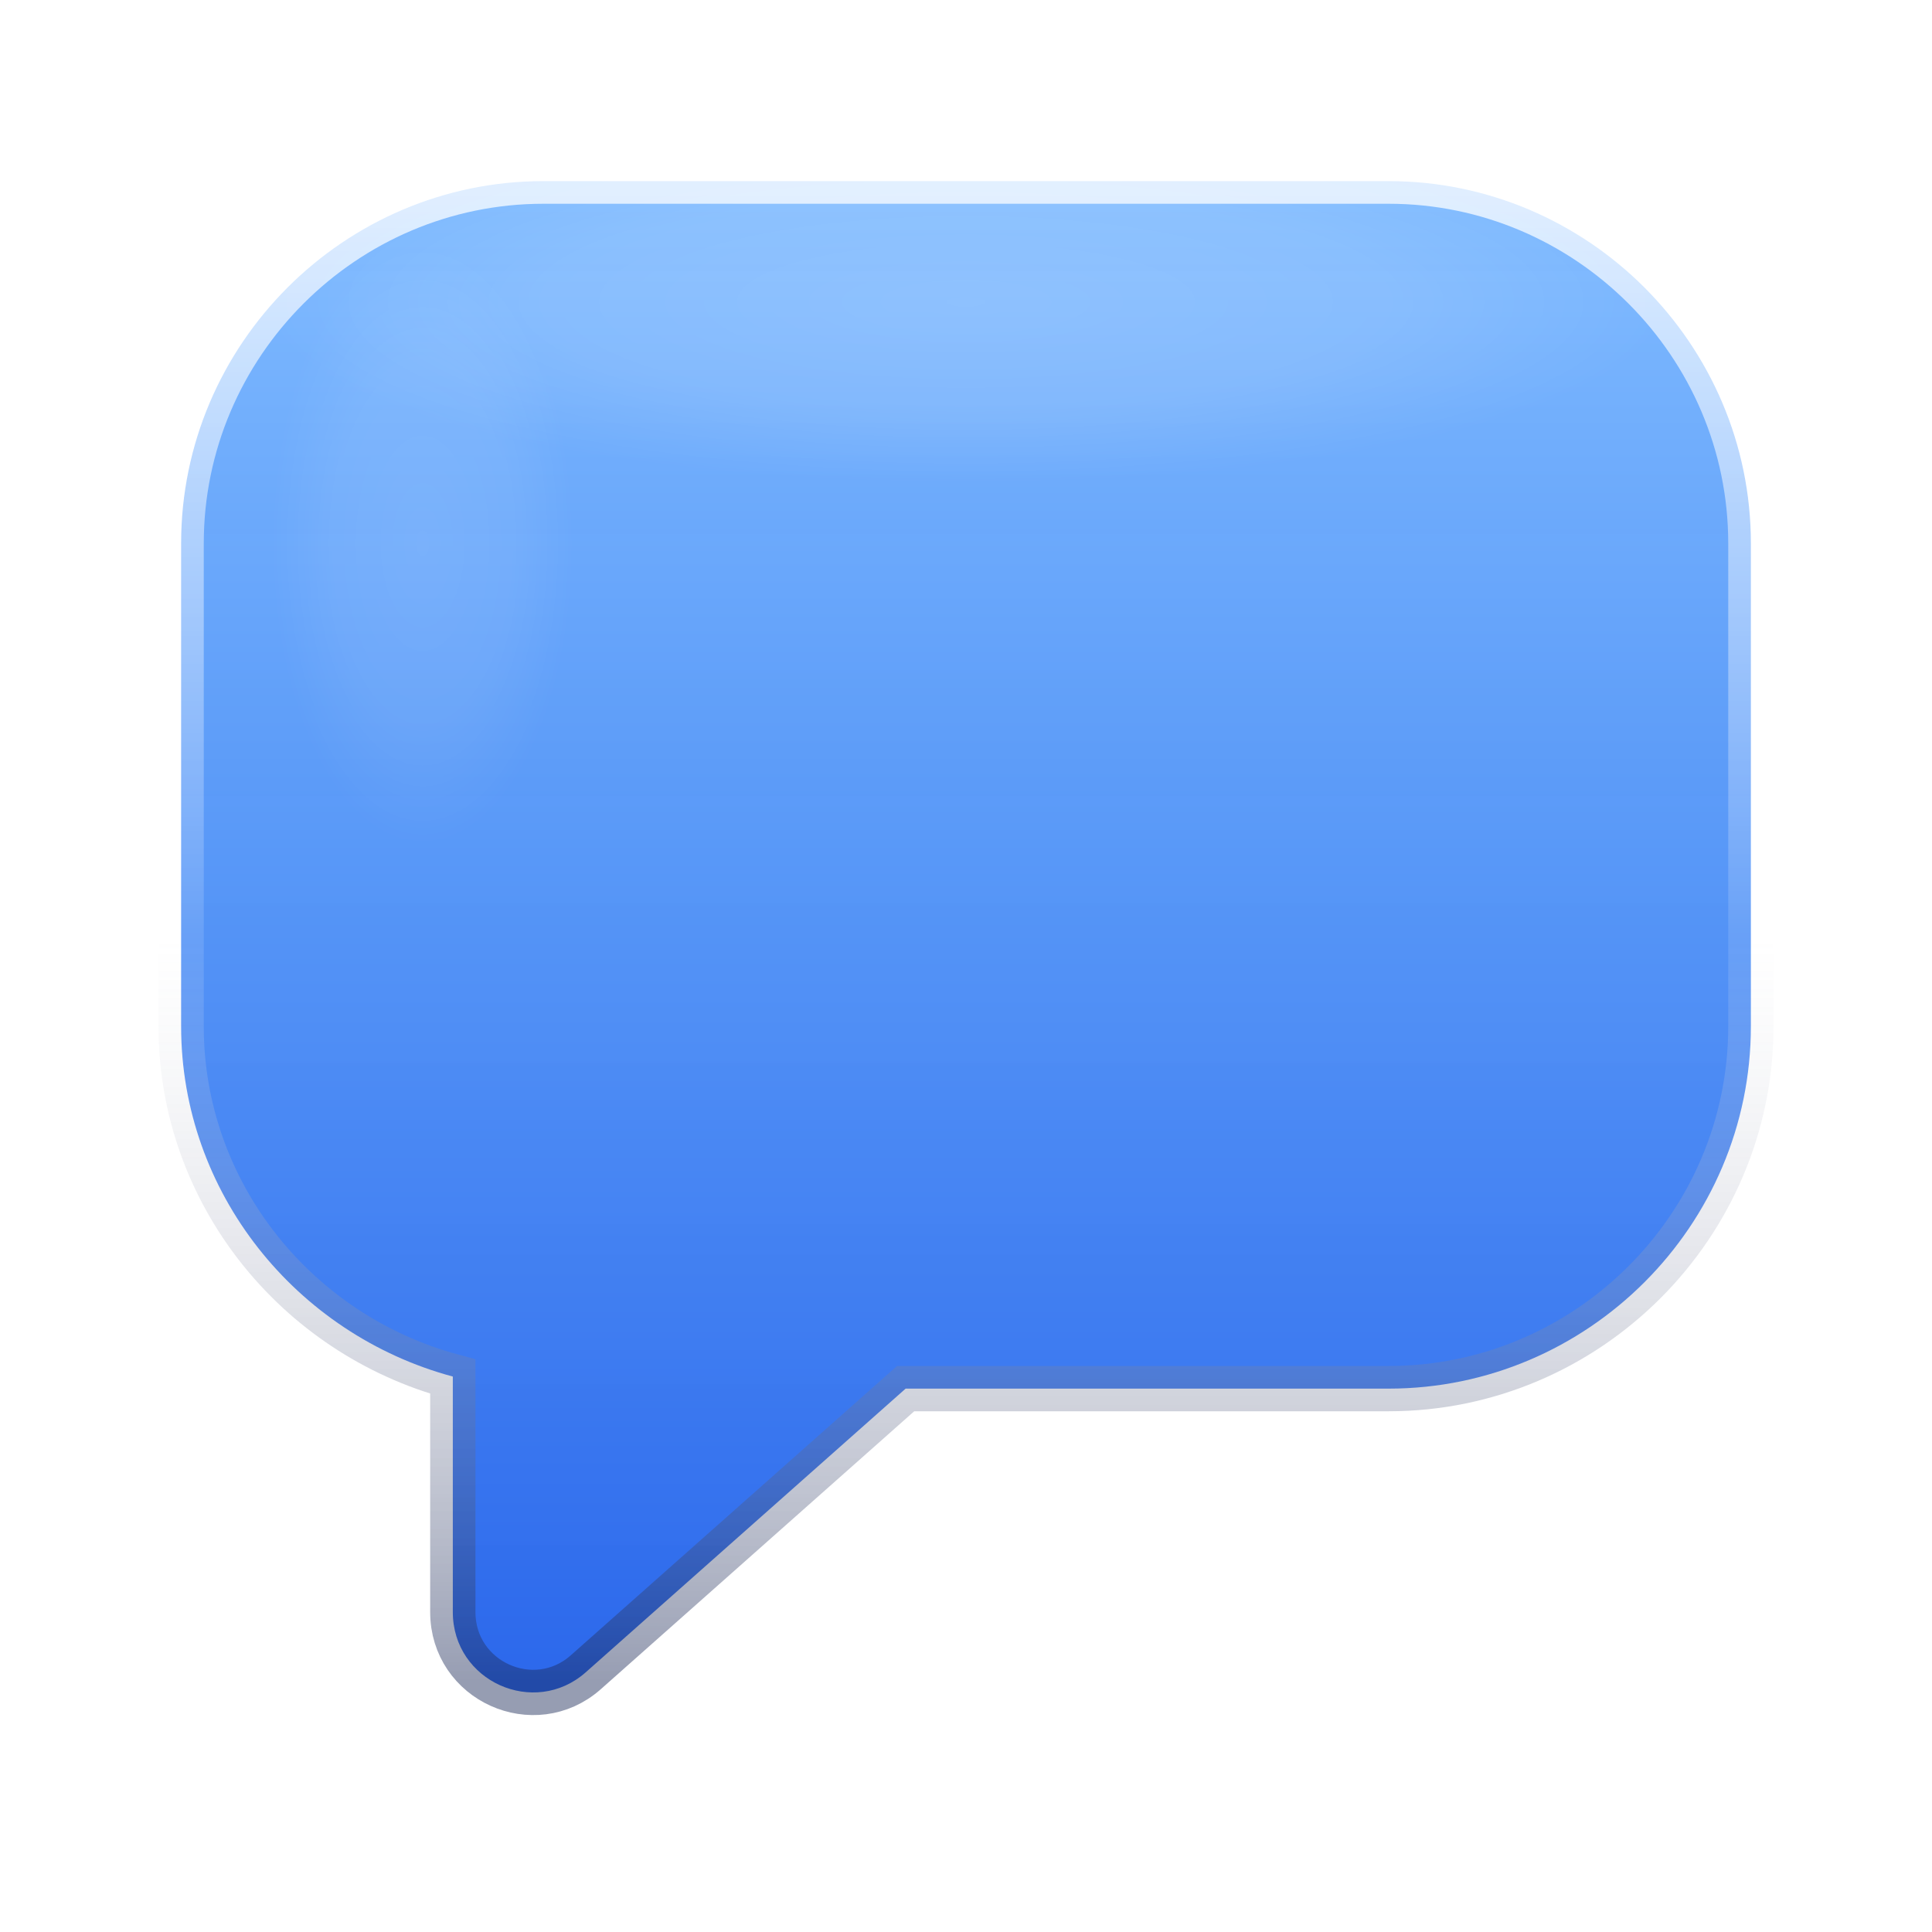
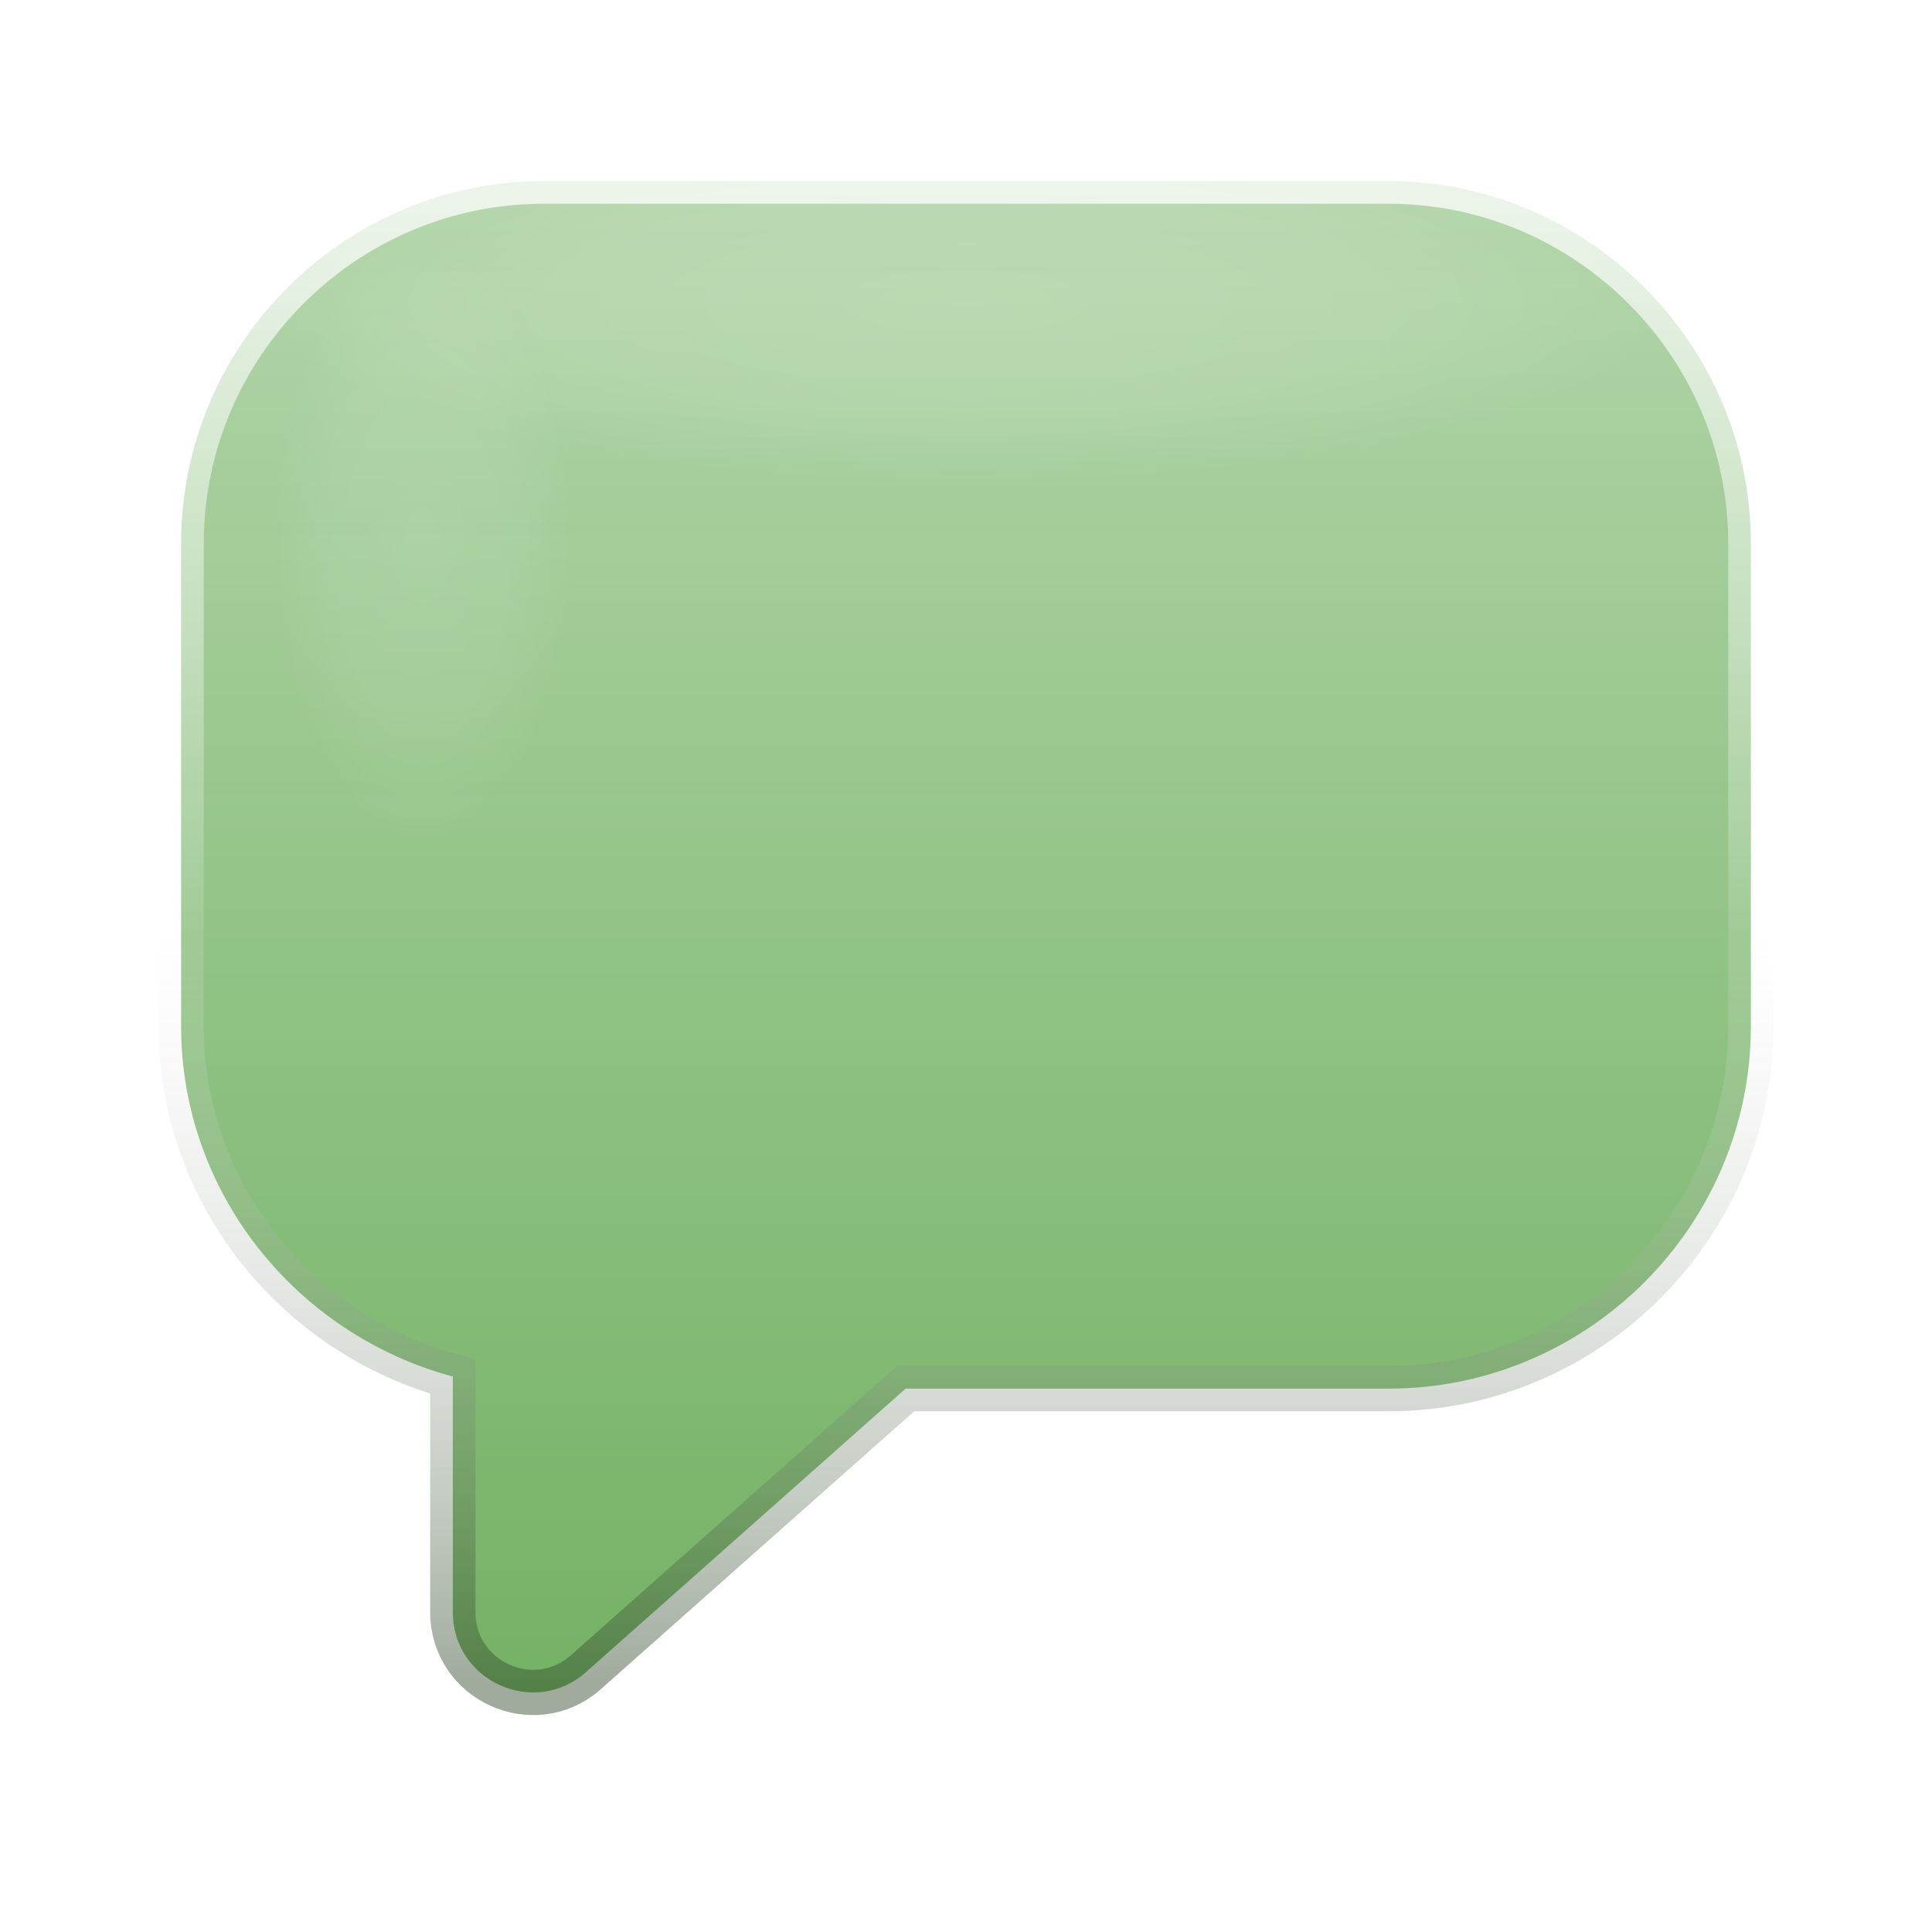
<svg xmlns="http://www.w3.org/2000/svg" viewBox="0 0 64 64">
  <defs>
    <linearGradient id="body" x1="0" y1="0" x2="0" y2="1">
-       <stop offset="0" stop-color="#7AB8FF" stop-opacity="0.96" />
-       <stop offset="0.45" stop-color="#4F92F7" stop-opacity="0.95" />
-       <stop offset="1" stop-color="#2563EB" stop-opacity="0.97" />
+       <stop offset="0" stop-color="#AFD3A6" stop-opacity="0.96" />
+       <stop offset="0.45" stop-color="#90C284" stop-opacity="0.95" />
+       <stop offset="1" stop-color="#70B060" stop-opacity="0.97" />
    </linearGradient>
    <linearGradient id="rim" x1="0" y1="0" x2="0" y2="1">
      <stop offset="0" stop-color="#FFFFFF" stop-opacity="0.75" />
      <stop offset="0.5" stop-color="#FFFFFF" stop-opacity="0.12" />
-       <stop offset="1" stop-color="#172554" stop-opacity="0.45" />
+       <stop offset="1" stop-color="#2C4526" stop-opacity="0.45" />
    </linearGradient>
    <radialGradient id="sheen">
      <stop offset="0" stop-color="#FFFFFF" />
      <stop offset="0.6" stop-color="#FFFFFF" stop-opacity="0.7" />
      <stop offset="1" stop-color="#FFFFFF" stop-opacity="0" />
    </radialGradient>
    <clipPath id="clip">
      <path d="M18 6 H46 C52.6 6 58 11.4 58 18 V34 C58 40.6 52.6 46 46 46 H30 L19.4 55.4 C17.7 56.9 15 55.7 15 53.4 V45.6 C9.8 44.2 6 39.5 6 34 V18 C6 11.4 11.4 6 18 6 Z" />
    </clipPath>
  </defs>
  <path d="M18 6 H46 C52.6 6 58 11.4 58 18 V34 C58 40.6 52.6 46 46 46 H30 L19.4 55.4 C17.7 56.9 15 55.7 15 53.4 V45.6 C9.8 44.2 6 39.5 6 34 V18 C6 11.4 11.4 6 18 6 Z" fill="url(#body)" stroke="url(#rim)" stroke-width="1.5" />
  <g clip-path="url(#clip)">
    <ellipse cx="32" cy="10" rx="23" ry="6" fill="url(#sheen)" opacity="0.16" />
    <ellipse cx="14" cy="18" rx="5" ry="10" fill="url(#sheen)" opacity="0.1" />
  </g>
</svg>
